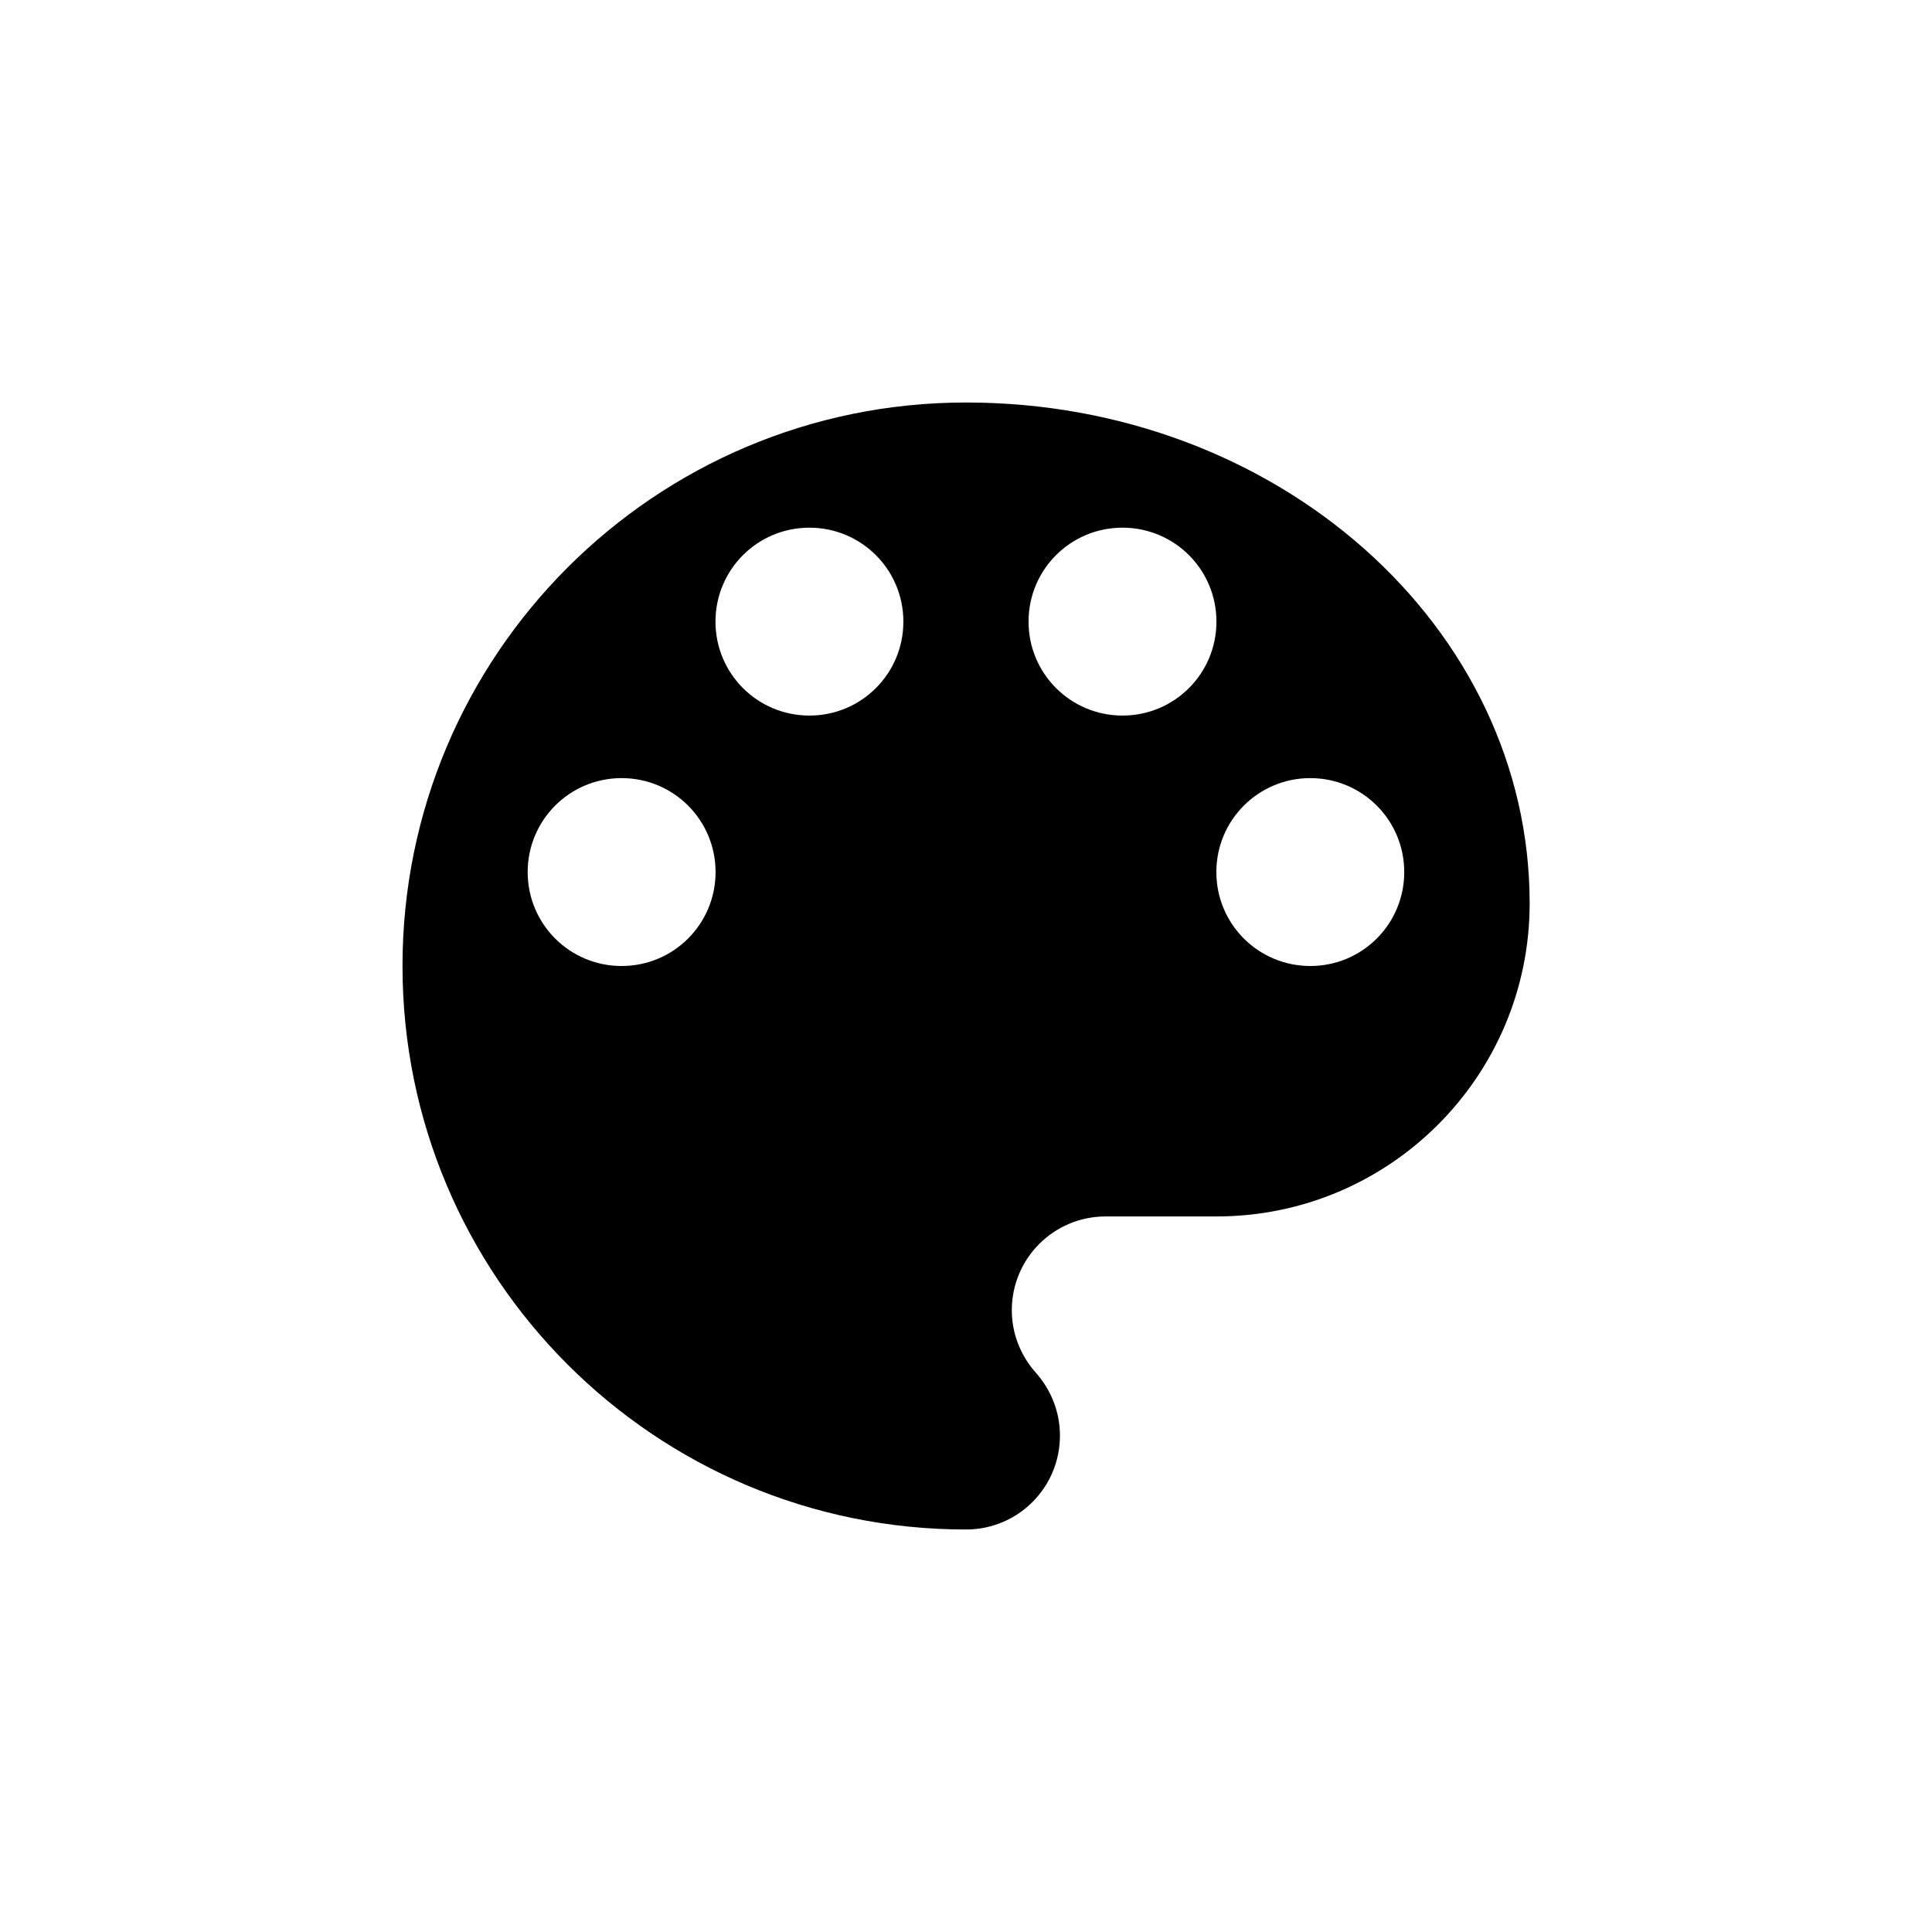
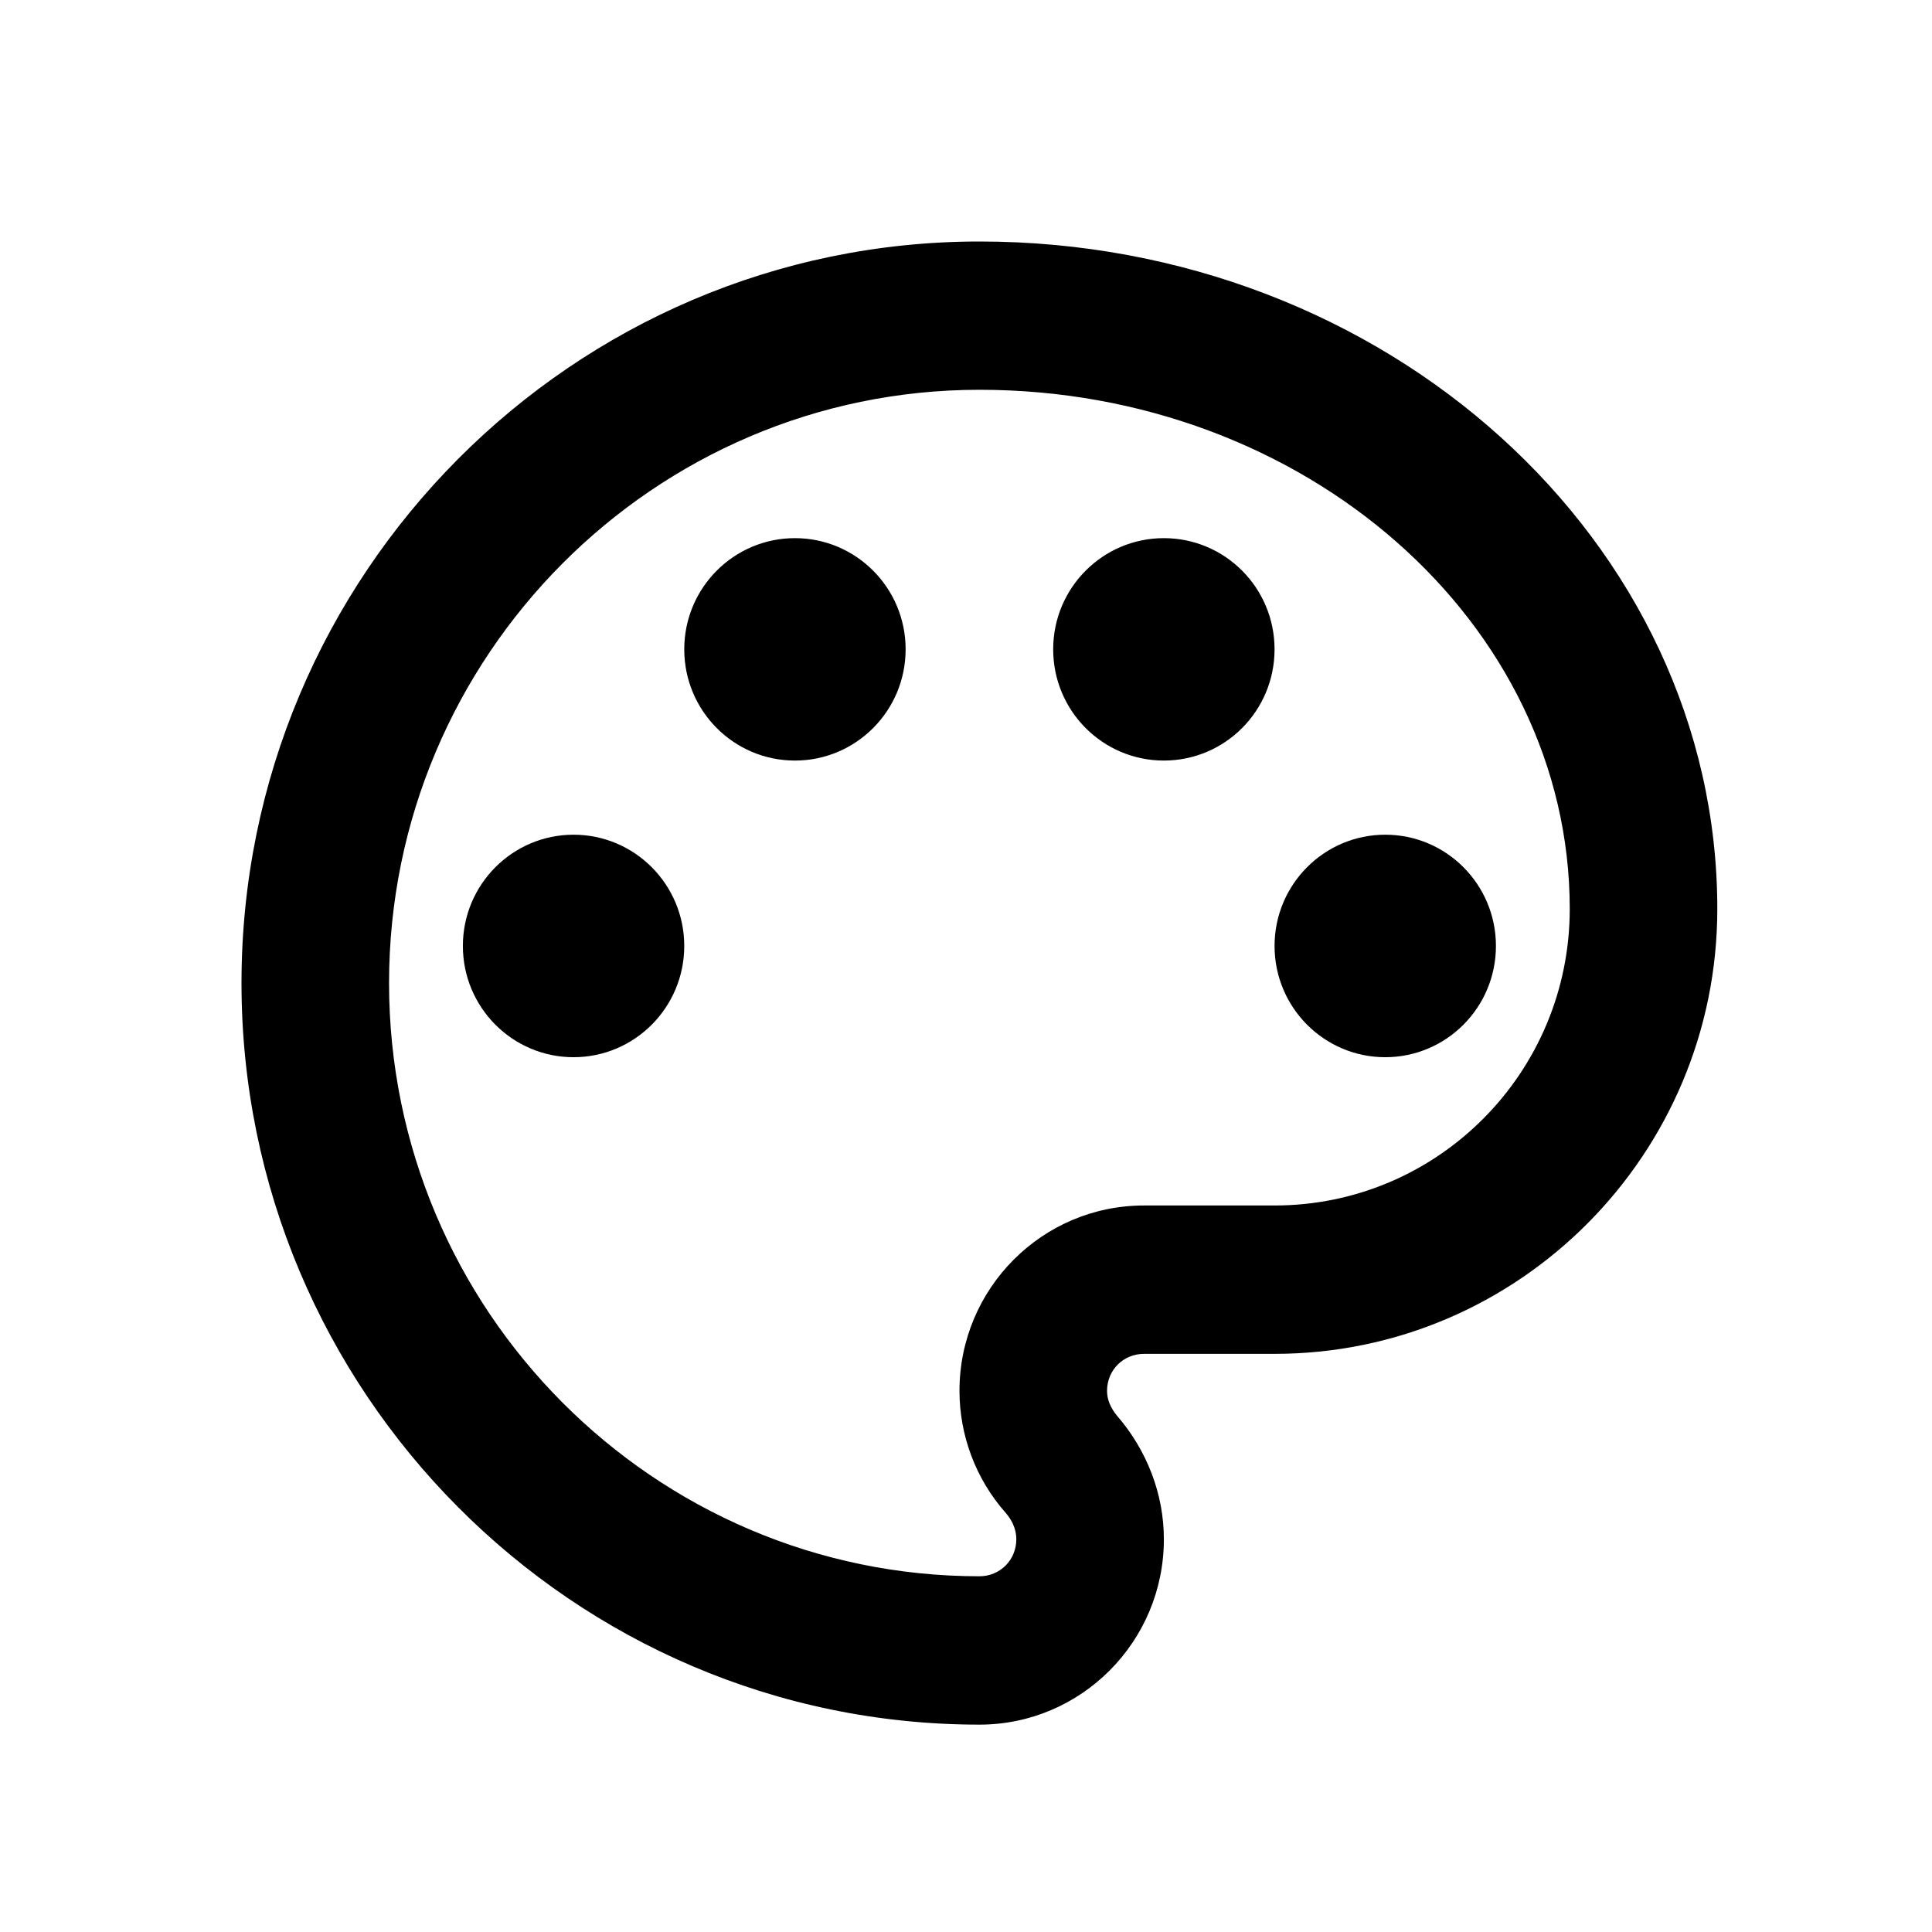
- <svg xmlns="http://www.w3.org/2000/svg" fill="none" viewBox="0 0 24 24">
-   <path d="m12 5c-3.866 0-7 3.134-7 7 0 3.866 3.134 7 7 7 .646 0 1.167-.521 1.167-1.167 0-.303-.117-.576-.303-.785-.179-.202-.295-.474-.295-.77 0-.646.521-1.167 1.167-1.167h1.377c2.147 0 3.889-1.742 3.889-3.889 0-3.438-3.134-6.222-7-6.222zm-4.278 7c-.646 0-1.167-.521-1.167-1.167 0-.645.521-1.167 1.167-1.167.646 0 1.167.521 1.167 1.167 0 .646-.521 1.167-1.167 1.167zm2.333-3.111c-.646 0-1.167-.521-1.167-1.167 0-.646.521-1.167 1.167-1.167.645 0 1.167.521 1.167 1.167 0 .646-.521 1.167-1.167 1.167zm3.889 0c-.645 0-1.167-.521-1.167-1.167 0-.646.521-1.167 1.167-1.167.646 0 1.167.521 1.167 1.167 0 .646-.521 1.167-1.167 1.167zm2.333 3.111c-.646 0-1.167-.521-1.167-1.167 0-.645.521-1.167 1.167-1.167.645 0 1.167.521 1.167 1.167 0 .646-.521 1.167-1.167 1.167z" fill="currentColor" />
+ <svg xmlns="http://www.w3.org/2000/svg" viewBox="0 0 24 24" fill="none">
+   <path fill-rule="evenodd" clip-rule="evenodd" d="M3 12.212C3 17.288 7.116 21.424 12.167 21.424C13.432 21.424 14.458 20.392 14.458 19.121C14.458 18.559 14.248 18.015 13.872 17.582C13.798 17.49 13.752 17.389 13.752 17.278C13.752 17.02 13.954 16.818 14.211 16.818H15.833C18.867 16.818 21.333 14.34 21.333 11.291C21.333 6.722 17.218 3 12.167 3C7.116 3 3 7.136 3 12.212ZM4.833 12.212C4.833 8.149 8.124 4.842 12.167 4.842C16.209 4.842 19.5 7.735 19.5 11.291C19.5 13.326 17.859 14.975 15.833 14.975H14.211C12.946 14.975 11.919 16.007 11.919 17.278C11.919 17.831 12.121 18.375 12.497 18.798C12.552 18.863 12.625 18.973 12.625 19.121C12.625 19.379 12.423 19.581 12.167 19.581C8.124 19.581 4.833 16.274 4.833 12.212ZM7.125 10.369C6.366 10.369 5.75 10.988 5.75 11.751C5.75 12.514 6.366 13.133 7.125 13.133C7.884 13.133 8.5 12.514 8.5 11.751C8.5 10.988 7.884 10.369 7.125 10.369ZM8.5 8.066C8.5 7.303 9.116 6.685 9.875 6.685C10.634 6.685 11.25 7.303 11.25 8.066C11.25 8.83 10.634 9.448 9.875 9.448C9.116 9.448 8.5 8.83 8.5 8.066ZM14.458 6.685C13.699 6.685 13.083 7.303 13.083 8.066C13.083 8.83 13.699 9.448 14.458 9.448C15.218 9.448 15.833 8.83 15.833 8.066C15.833 7.303 15.218 6.685 14.458 6.685ZM15.833 11.751C15.833 10.988 16.449 10.369 17.208 10.369C17.968 10.369 18.583 10.988 18.583 11.751C18.583 12.514 17.968 13.133 17.208 13.133C16.449 13.133 15.833 12.514 15.833 11.751Z" fill="black" />
</svg>
